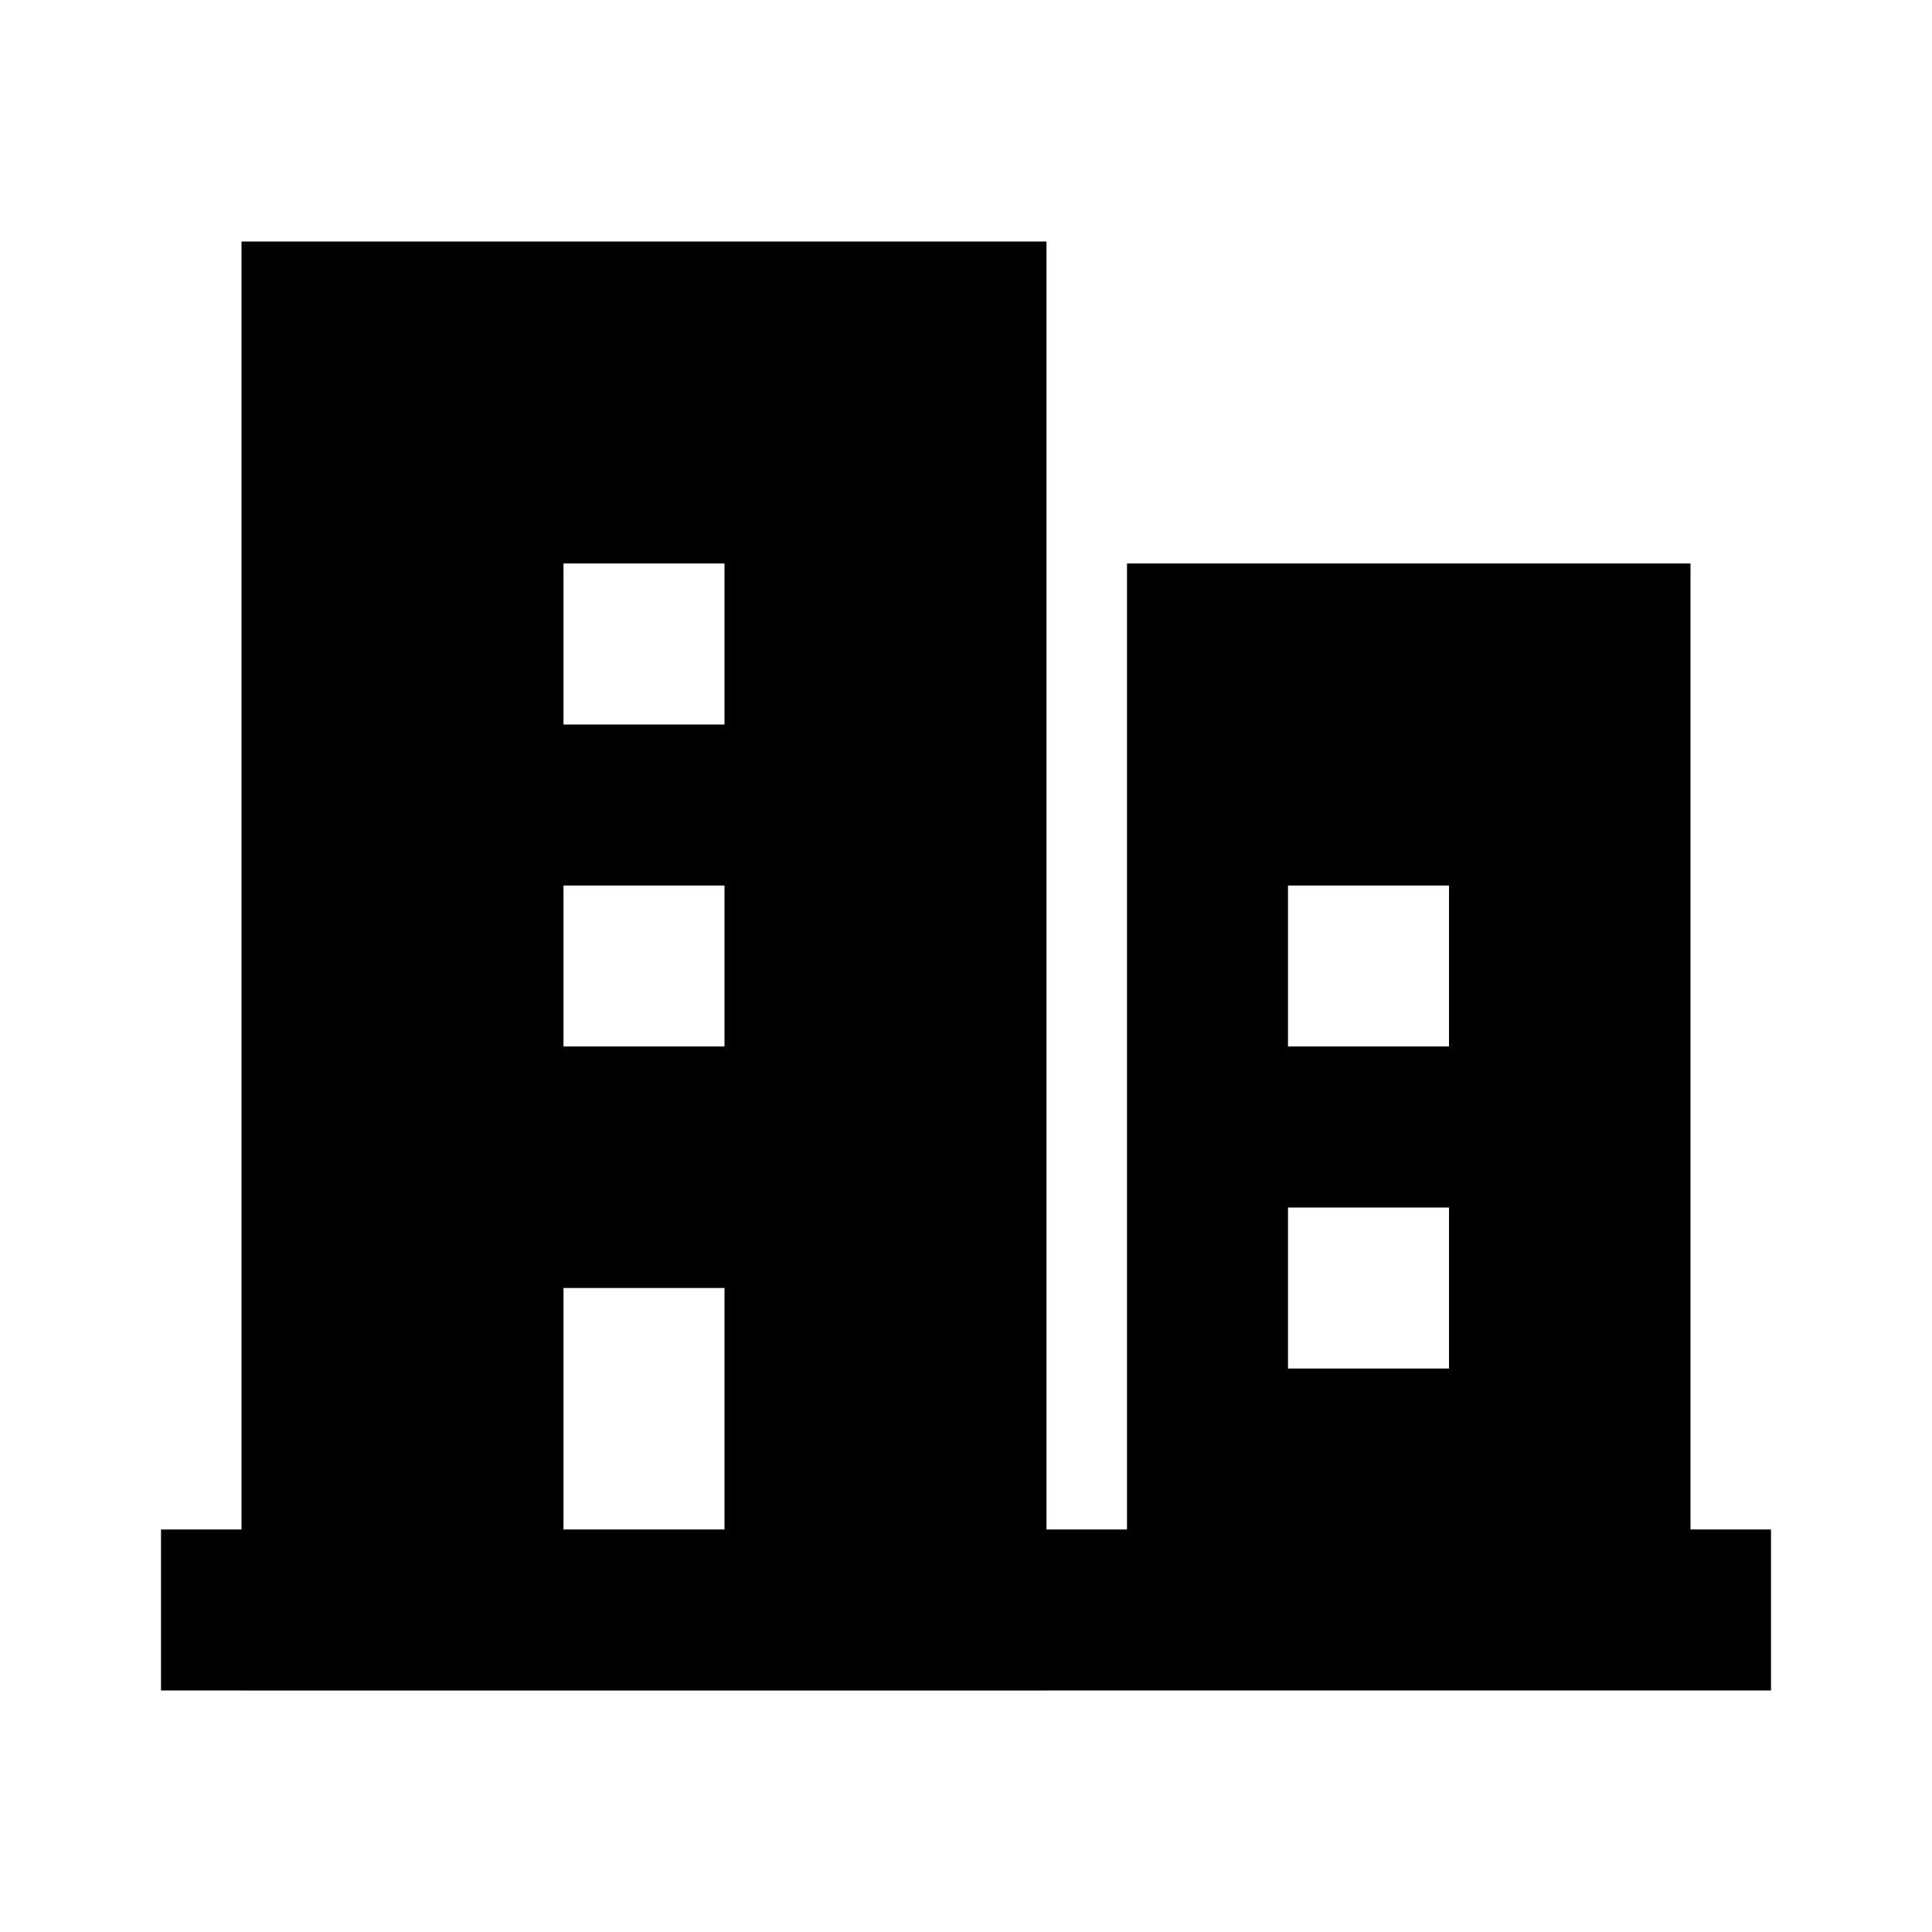
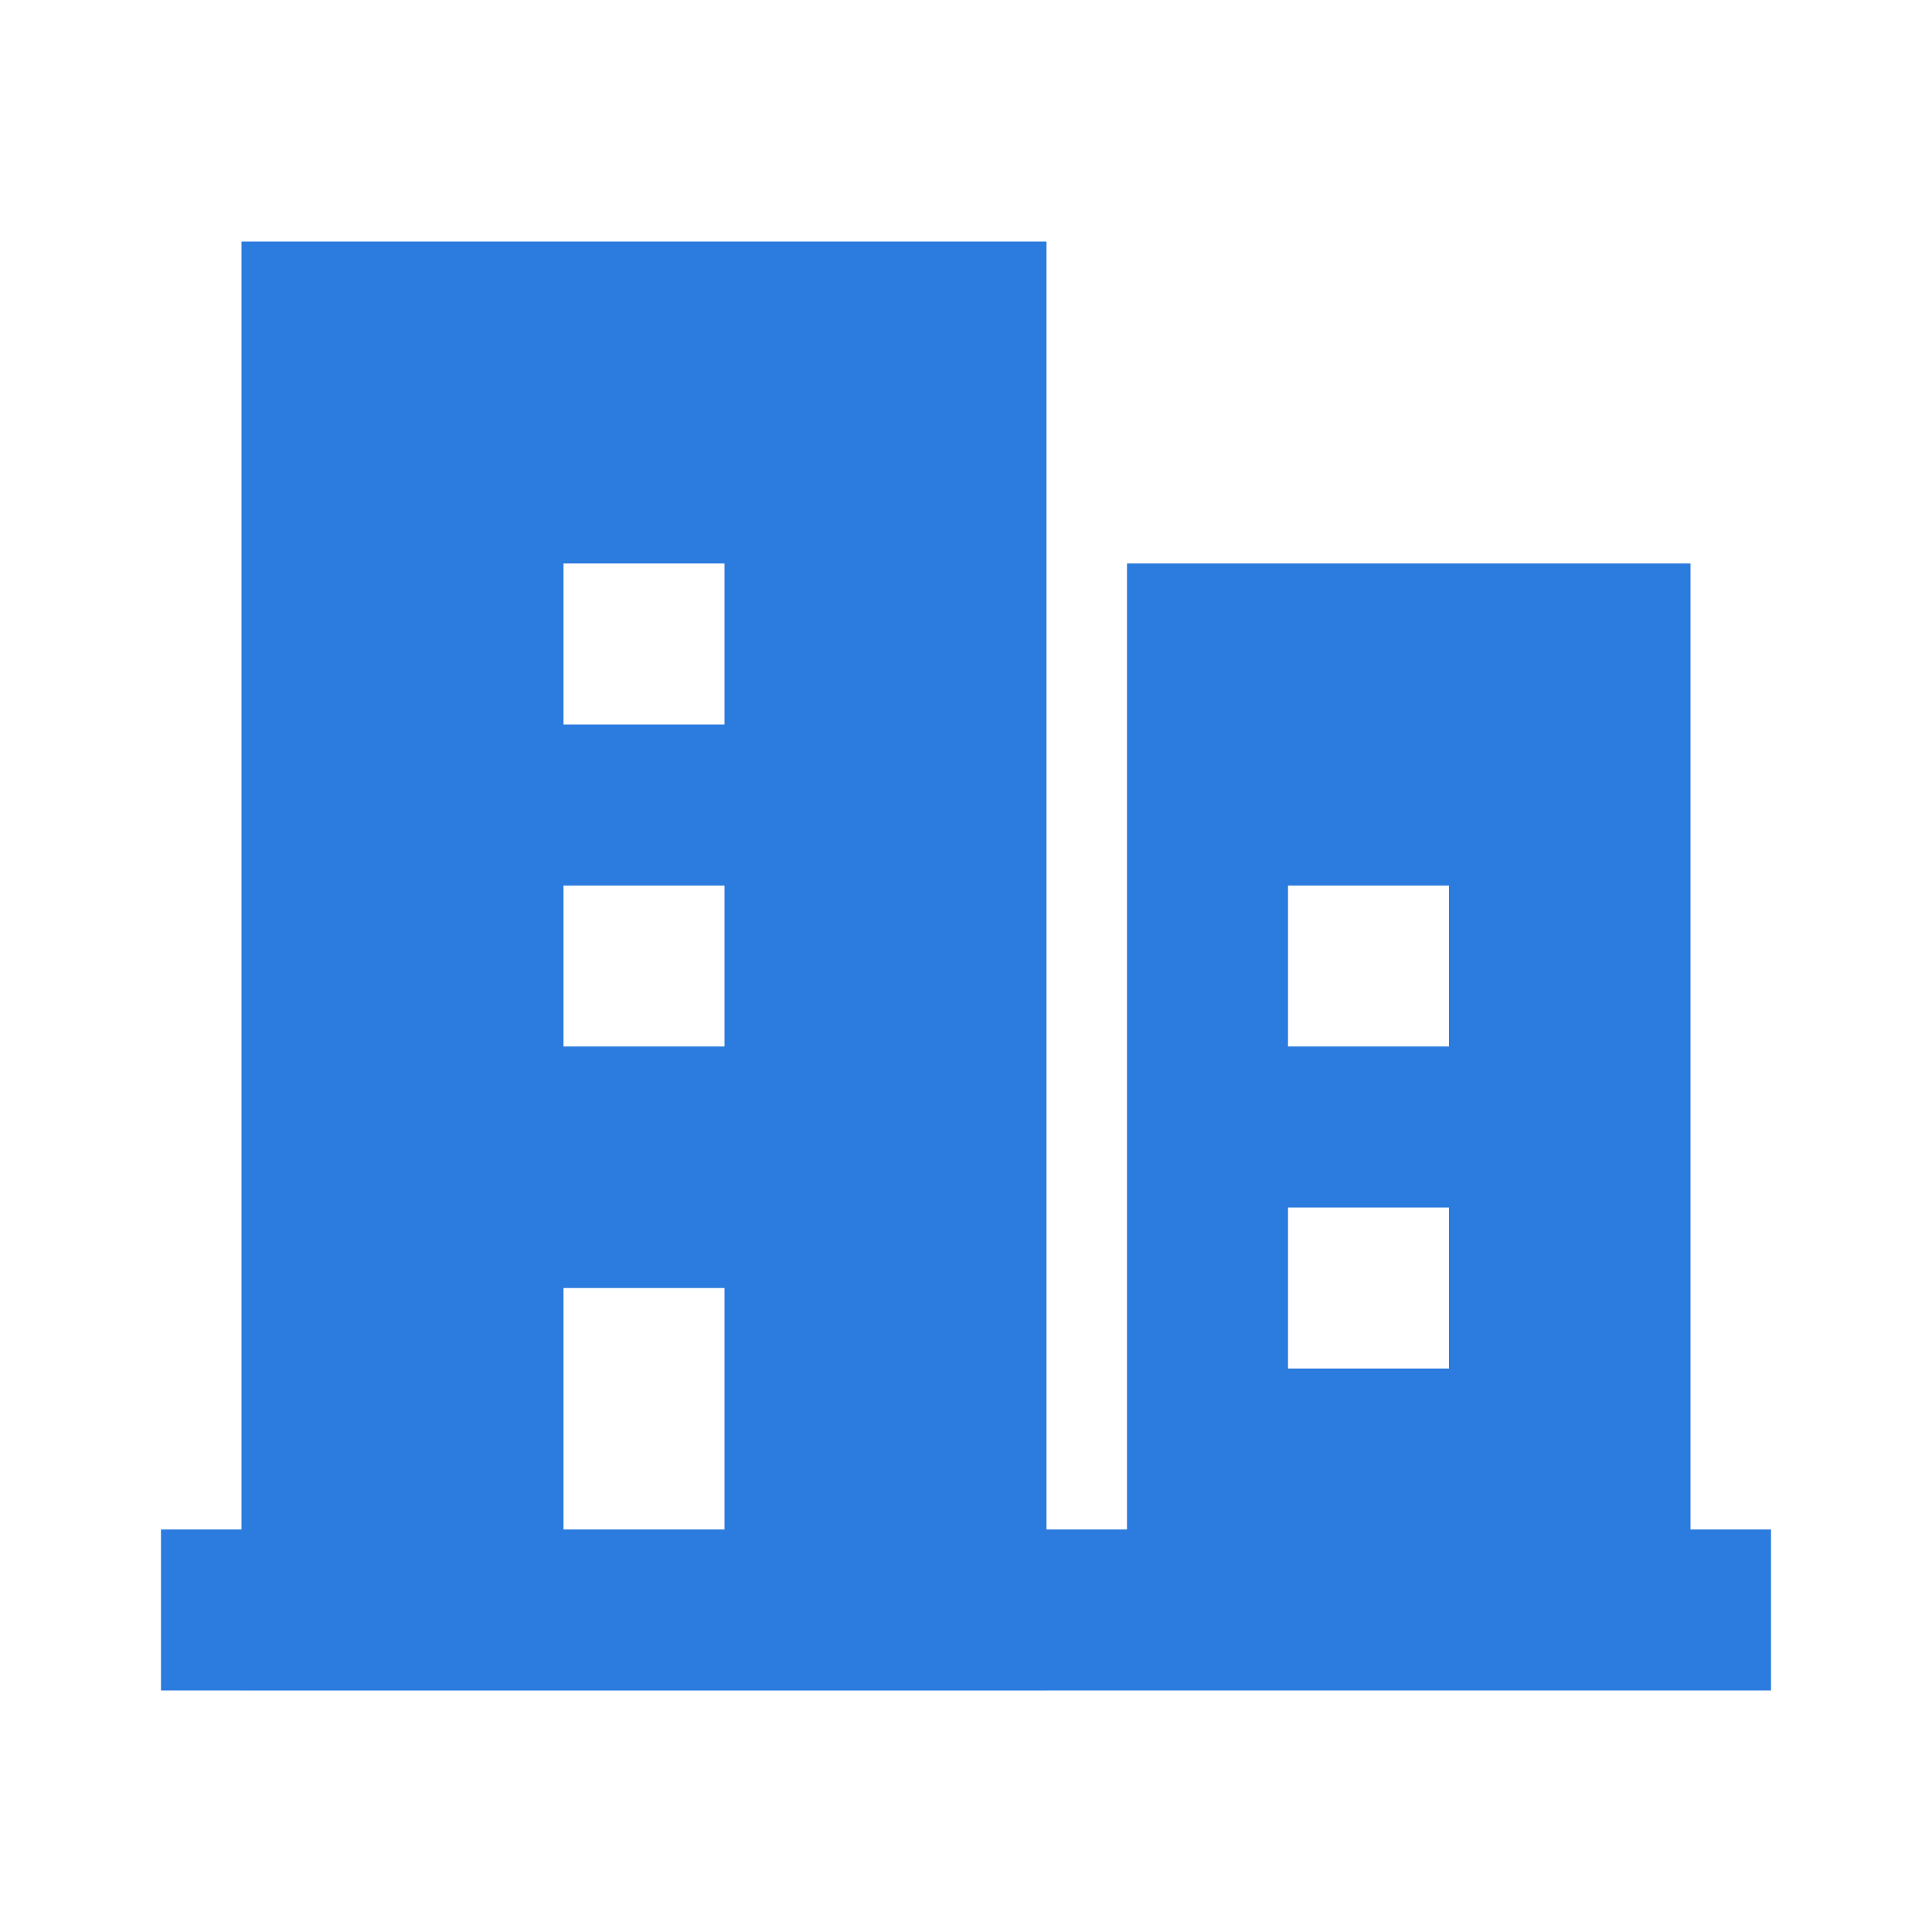
<svg xmlns="http://www.w3.org/2000/svg" width="800px" height="800px" viewBox="0 0 512 512" version="1.1">
  <g id="Page-1" stroke="none" stroke-width="1" fill="none" fill-rule="evenodd">
-     <g id="icon" fill="#000000" transform="translate(42.66667, 64)">
+     <g id="icon" fill="#2C7BDE" transform="translate(42.66667, 64)">
      <path d="M234.667,1.42108547e-14 L234.666,341.333 L256,341.333 L256,85.333 L405.333,85.333 L405.333,341.333 L426.667,341.333 L426.667,384 L234.666,383.999 L234.667,384 L21.333,384 L21.333,383.999 L7.10542736e-15,384 L7.10542736e-15,341.333 L21.333,341.333 L21.333,1.42108547e-14 L234.667,1.42108547e-14 Z M149.333,277.333 L106.667,277.333 L106.667,341.333 L149.333,341.333 L149.333,277.333 Z M341.333,256 L298.667,256 L298.667,298.667 L341.333,298.667 L341.333,256 Z M341.333,170.667 L298.667,170.667 L298.667,213.333 L341.333,213.333 L341.333,170.667 Z M149.333,170.667 L106.667,170.667 L106.667,213.333 L149.333,213.333 L149.333,170.667 Z M149.333,85.333 L106.667,85.333 L106.667,128 L149.333,128 L149.333,85.333 Z" id="Combined-Shape">

</path>
    </g>
  </g>
</svg>
